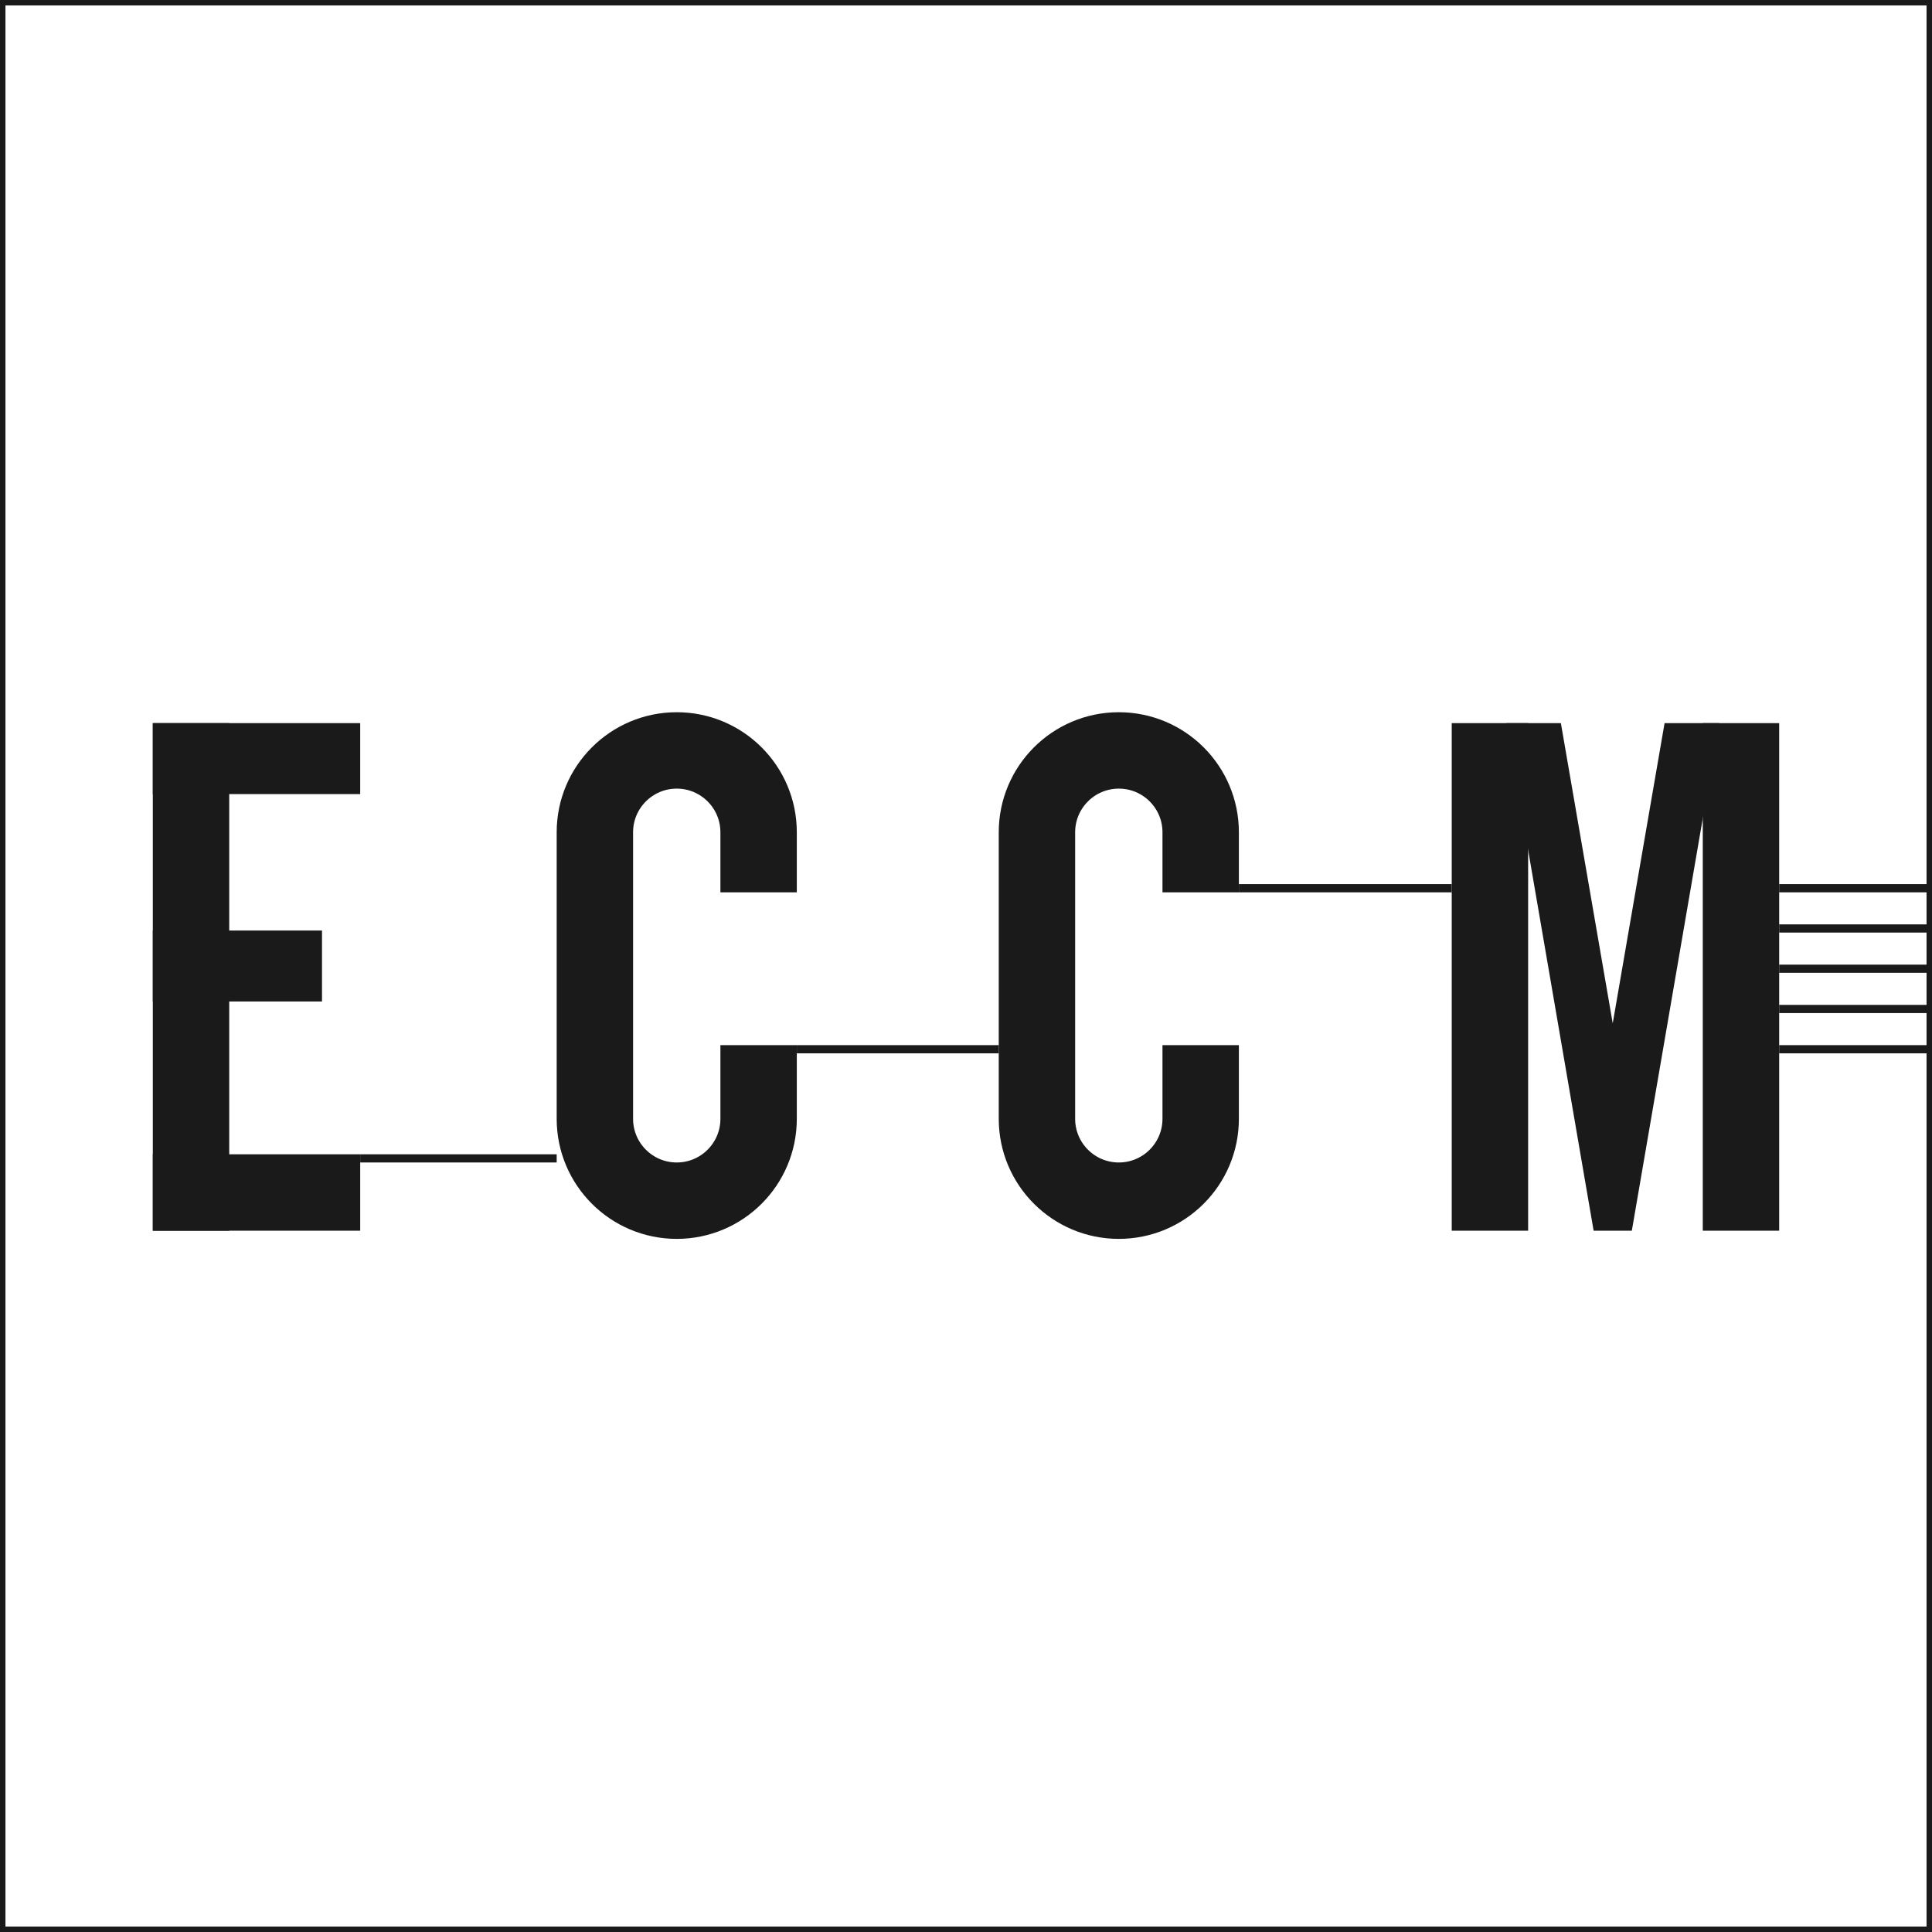
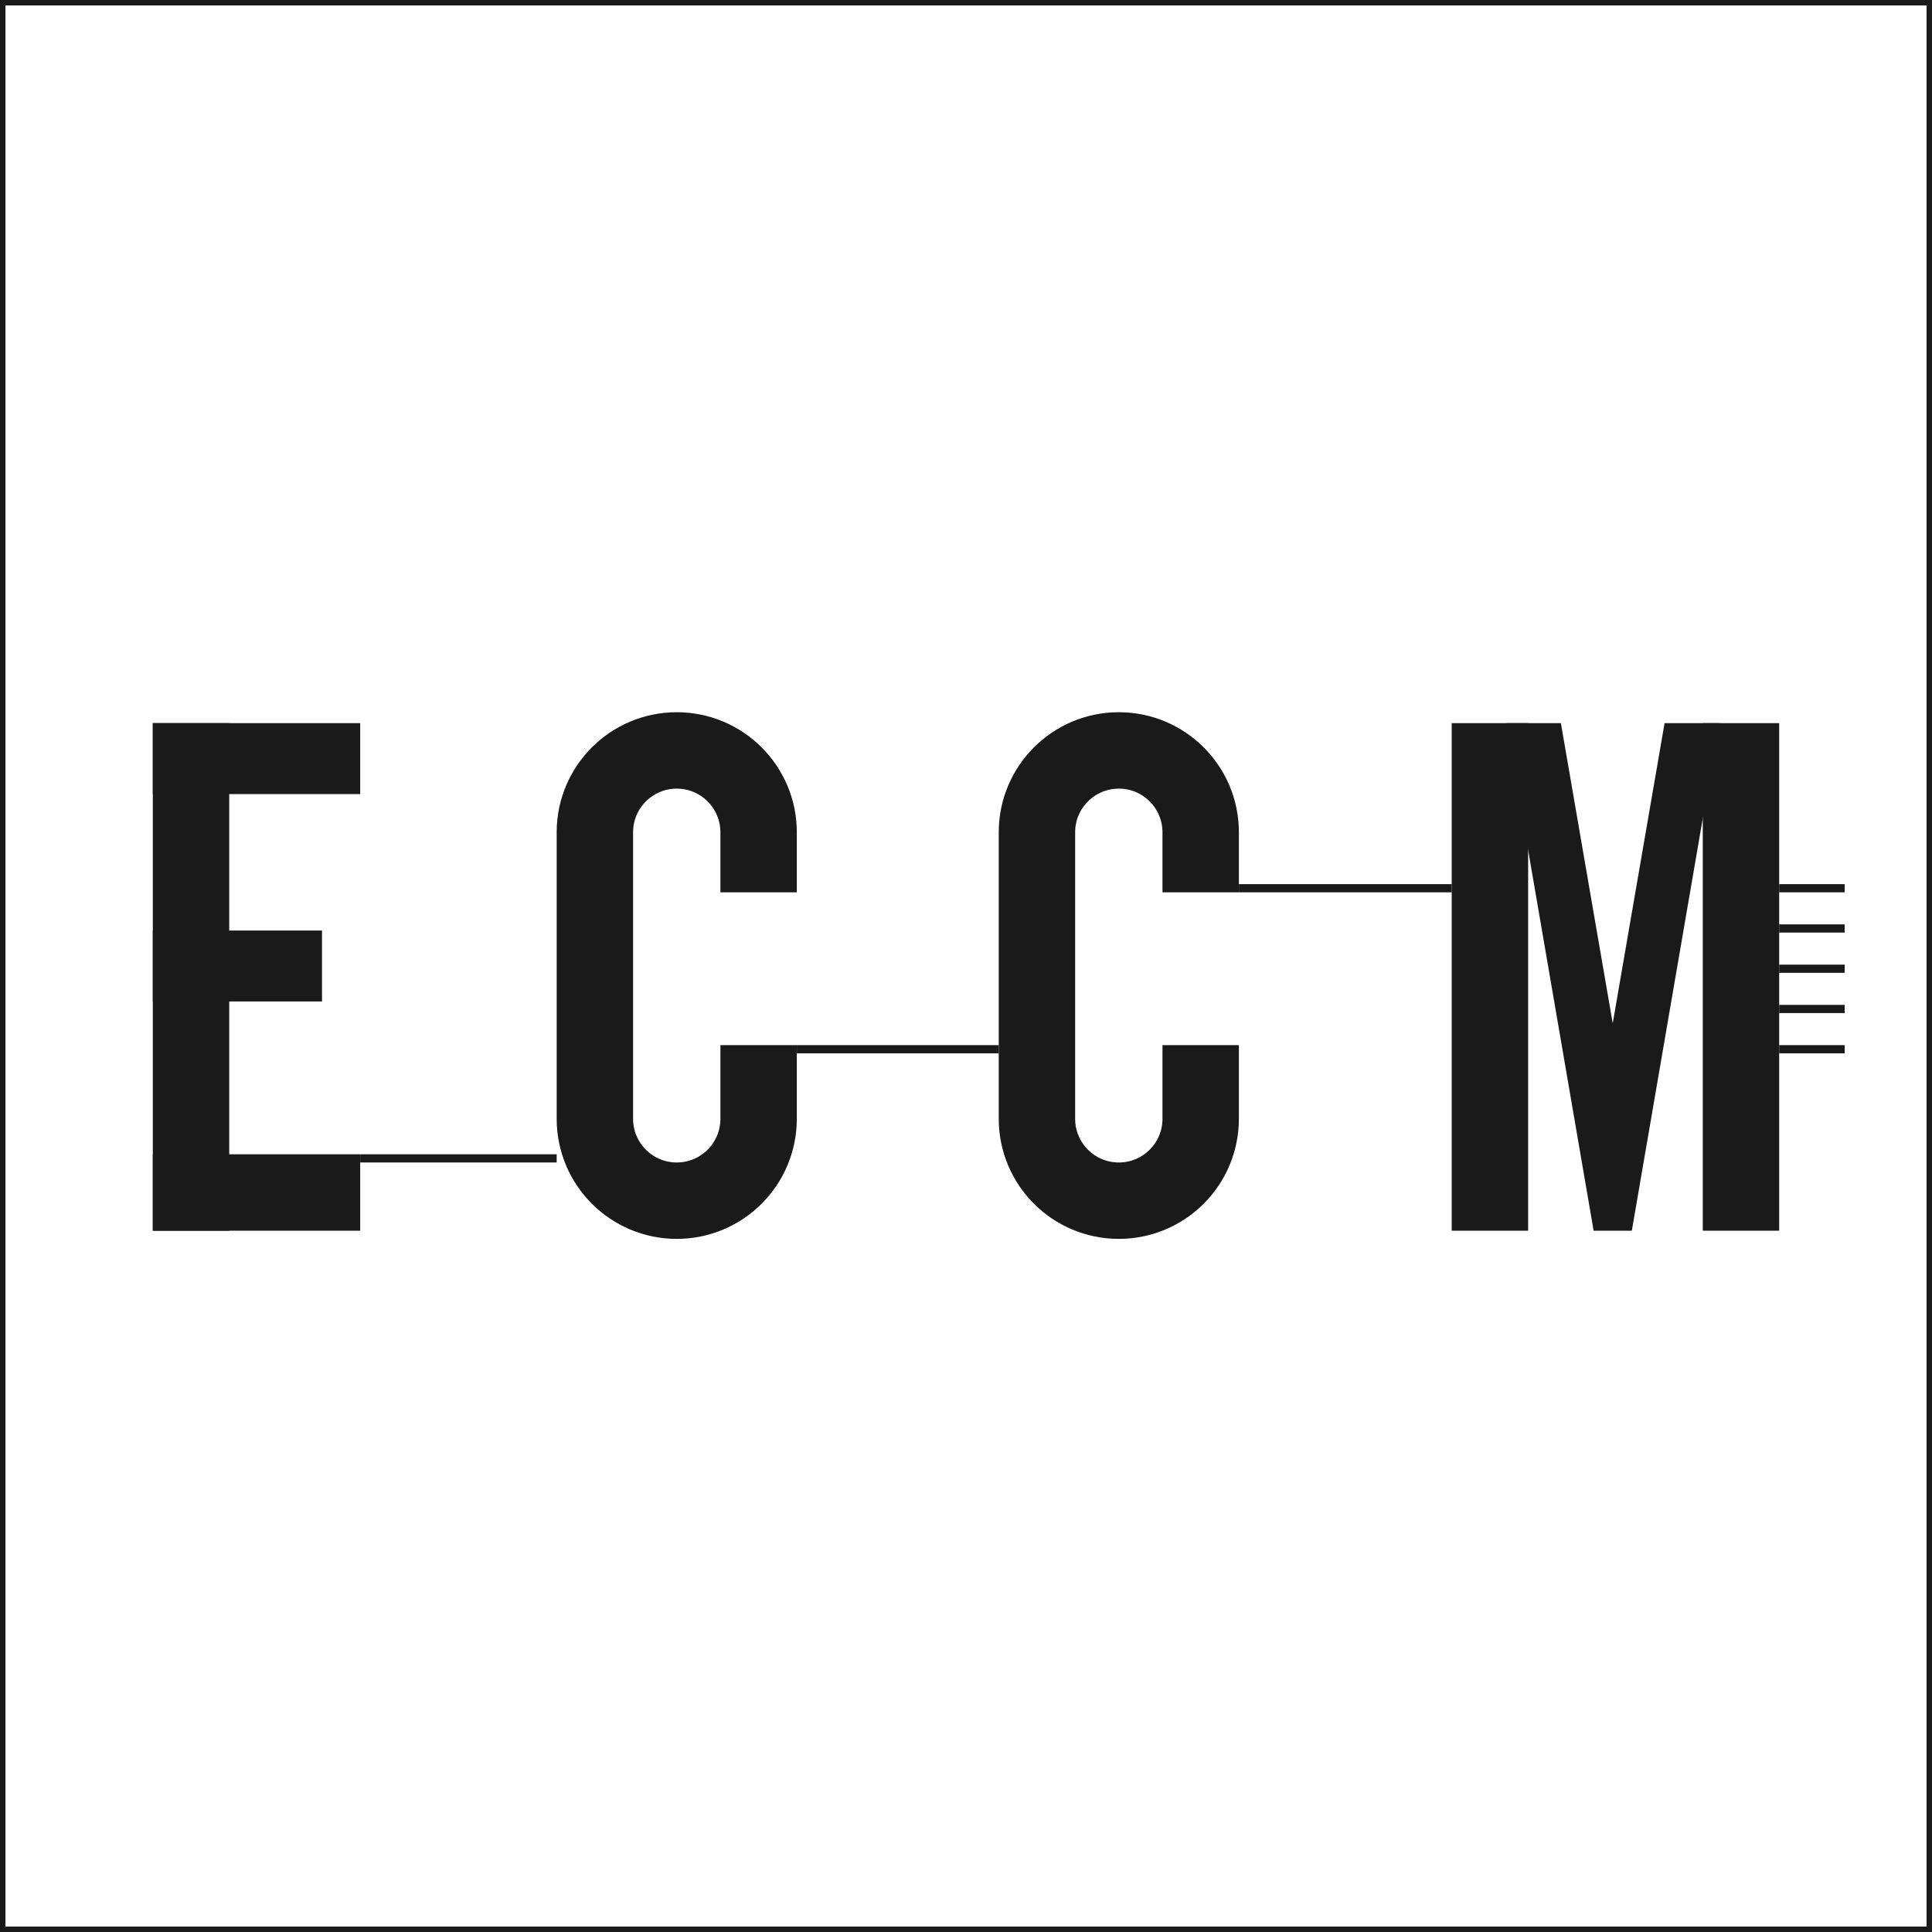
<svg xmlns="http://www.w3.org/2000/svg" viewBox="0 0 354 354" width="354" height="354" color="#1a1a1a" role="img" aria-labelledby="t d">
  <rect width="354" height="354" fill="#ffffff" />
  <g fill="currentColor">
    <g transform="translate(-7 103.5)">
      <g class="letters">
        <rect x="35" y="29" width="14" height="93" />
        <rect x="35" y="29" width="38" height="13" />
        <rect x="35" y="67" width="31" height="13" />
        <rect x="35" y="108" width="38" height="14" />
        <path d="M146 60 V49 A15 15 0 0 0 116 49 V101.5 A15 15 0 0 0 146 101.5 V88" fill="none" stroke="currentColor" stroke-width="14" />
        <path d="M227 60 V49 A15 15 0 0 0 197 49 V101.5 A15 15 0 0 0 227 101.5 V88" fill="none" stroke="currentColor" stroke-width="14" />
        <rect x="273" y="29" width="14" height="93" />
        <rect x="319" y="29" width="14" height="93" />
        <polygon points="283,29 293,29 302.5,84 312,29 322,29 306,122 299,122" />
      </g>
      <g class="lines">
        <rect x="73" y="108" width="36" height="1.5" />
        <rect x="153" y="88" width="37" height="1.5" />
        <rect x="234" y="58.5" width="39" height="1.5" />
-         <rect x="333" y="58.5" width="28" height="1.5" />
-         <rect x="333" y="65.875" width="28" height="1.5" />
-         <rect x="333" y="73.25" width="28" height="1.5" />
-         <rect x="333" y="80.625" width="28" height="1.5" />
-         <rect x="333" y="88" width="28" height="1.5" />
+         <rect x="333" y="58.5" width="12" height="1.5" />
+         <rect x="333" y="65.875" width="12" height="1.5" />
+         <rect x="333" y="73.25" width="12" height="1.5" />
+         <rect x="333" y="80.625" width="12" height="1.5" />
+         <rect x="333" y="88" width="12" height="1.5" />
      </g>
    </g>
  </g>
  <rect width="354" height="354" fill="none" stroke="currentColor" stroke-width="2" vector-effect="non-scaling-stroke" />
</svg>
